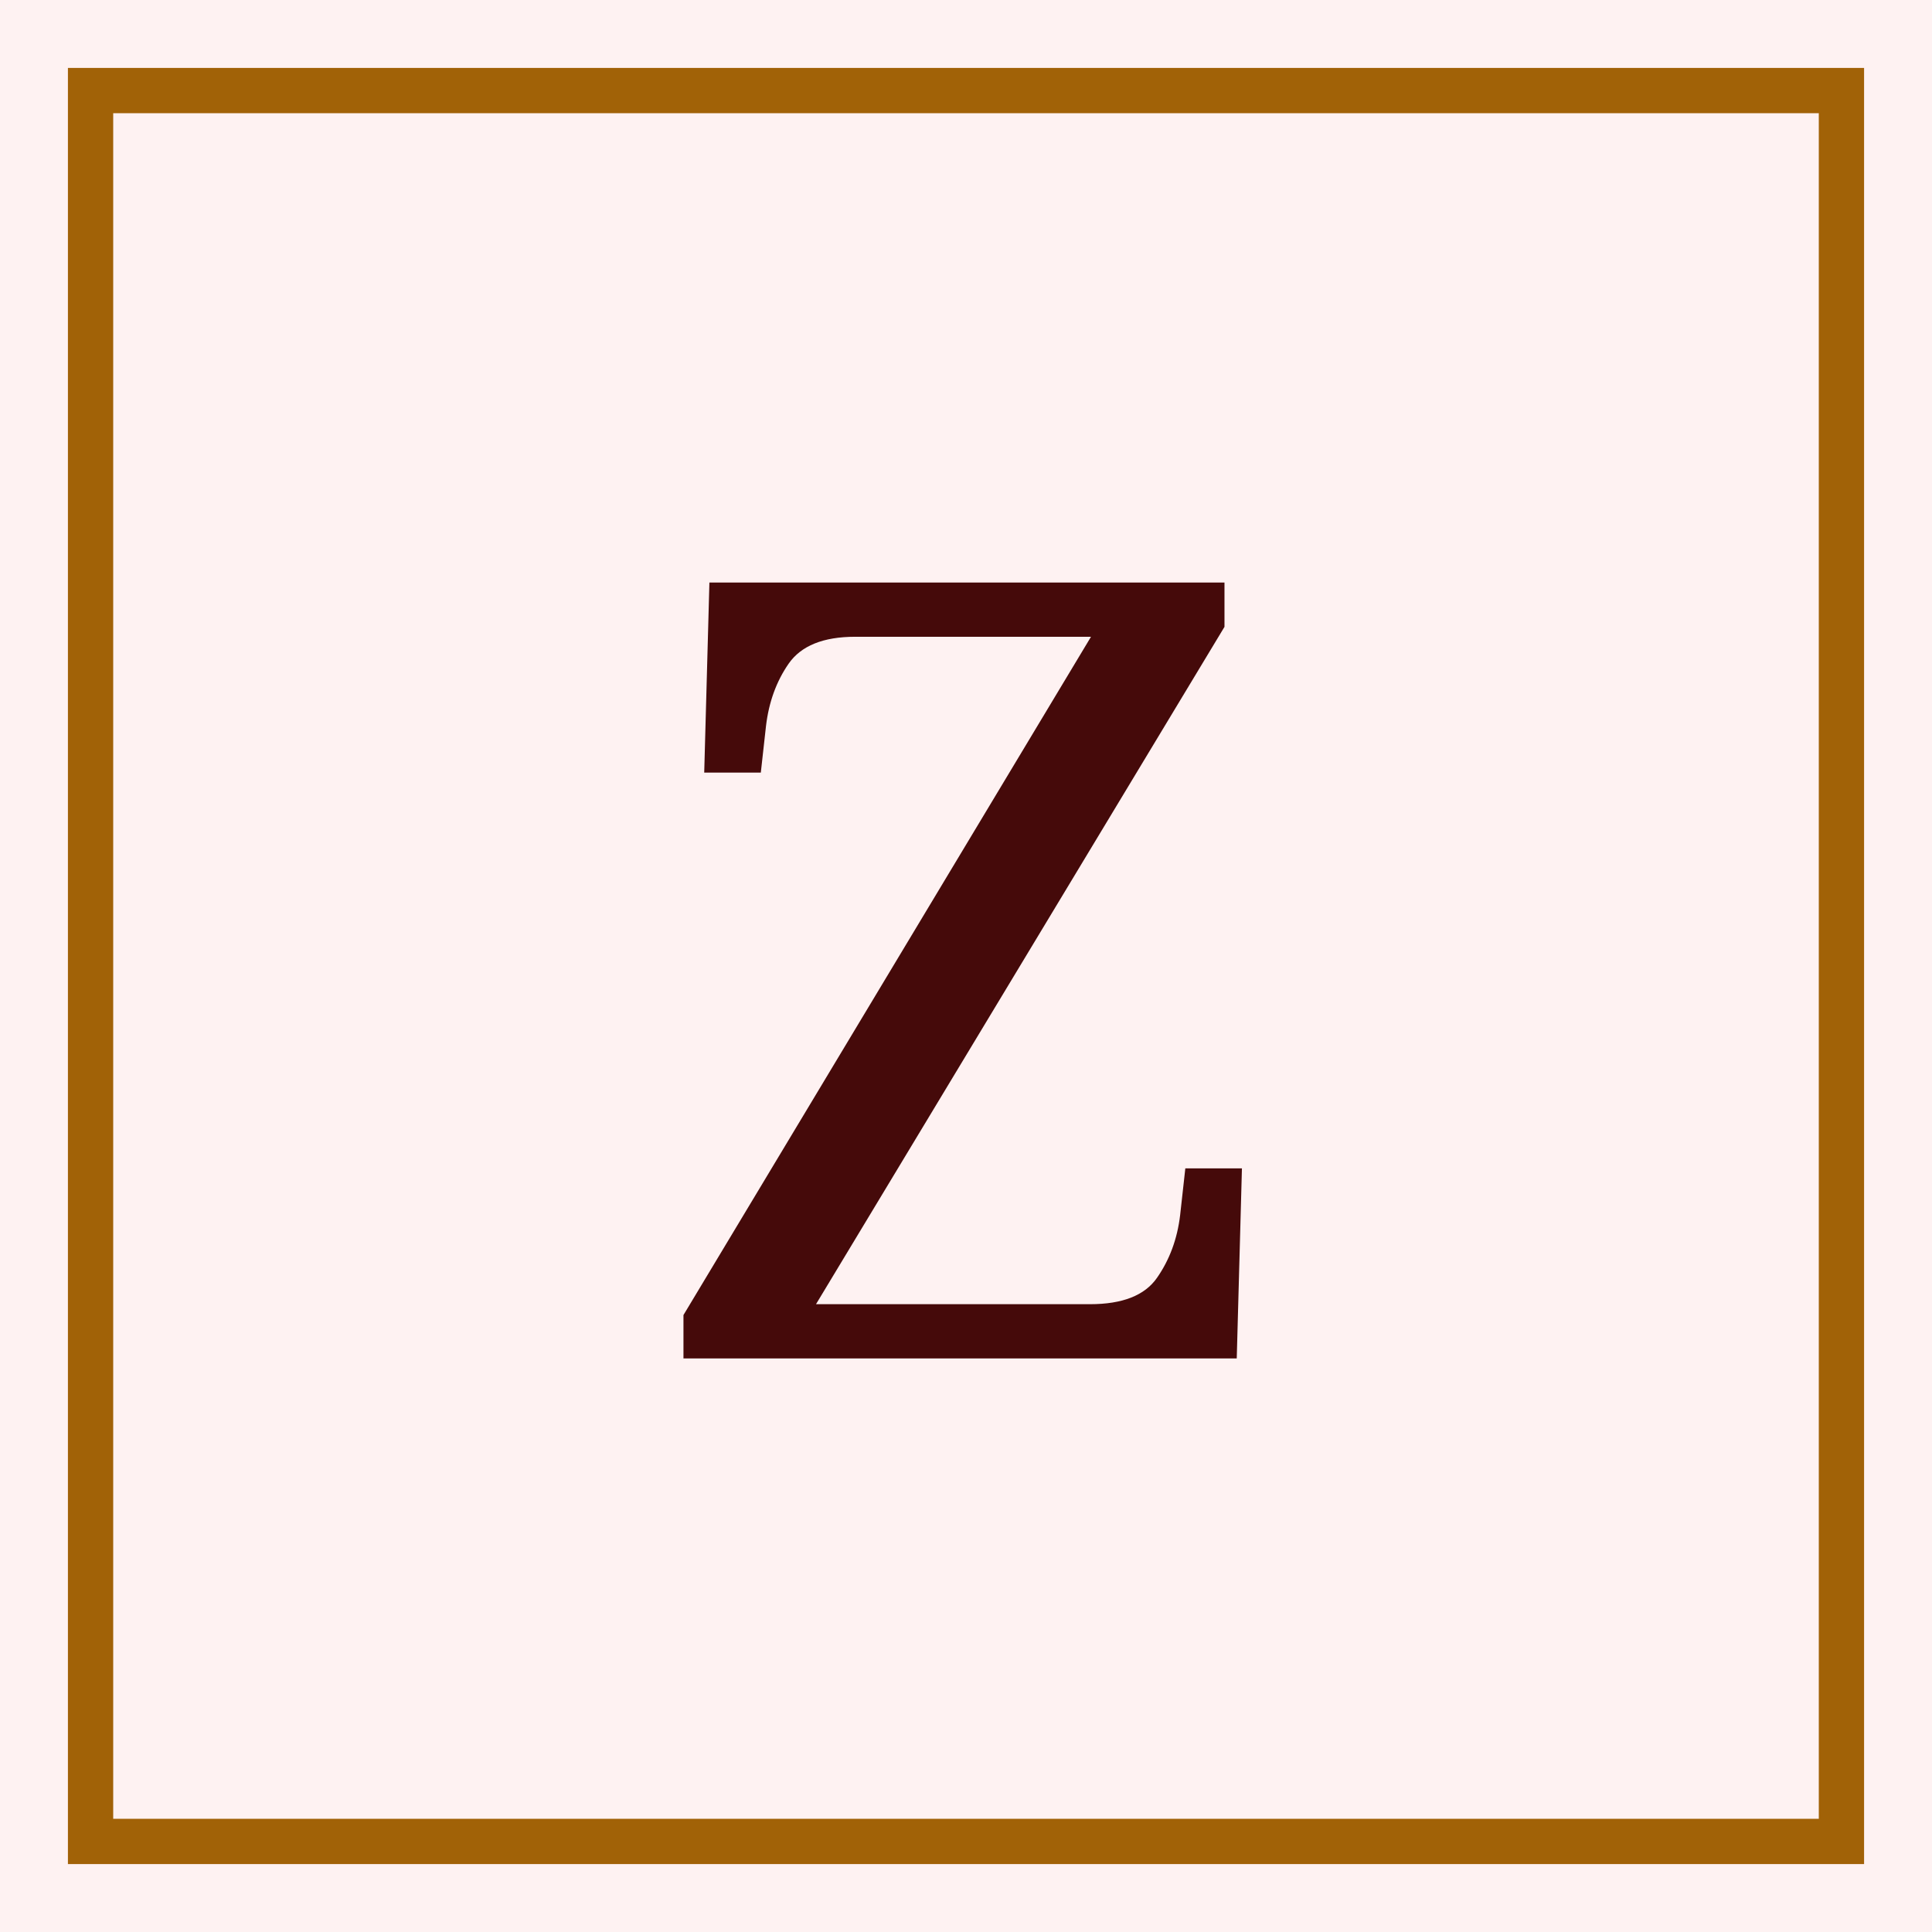
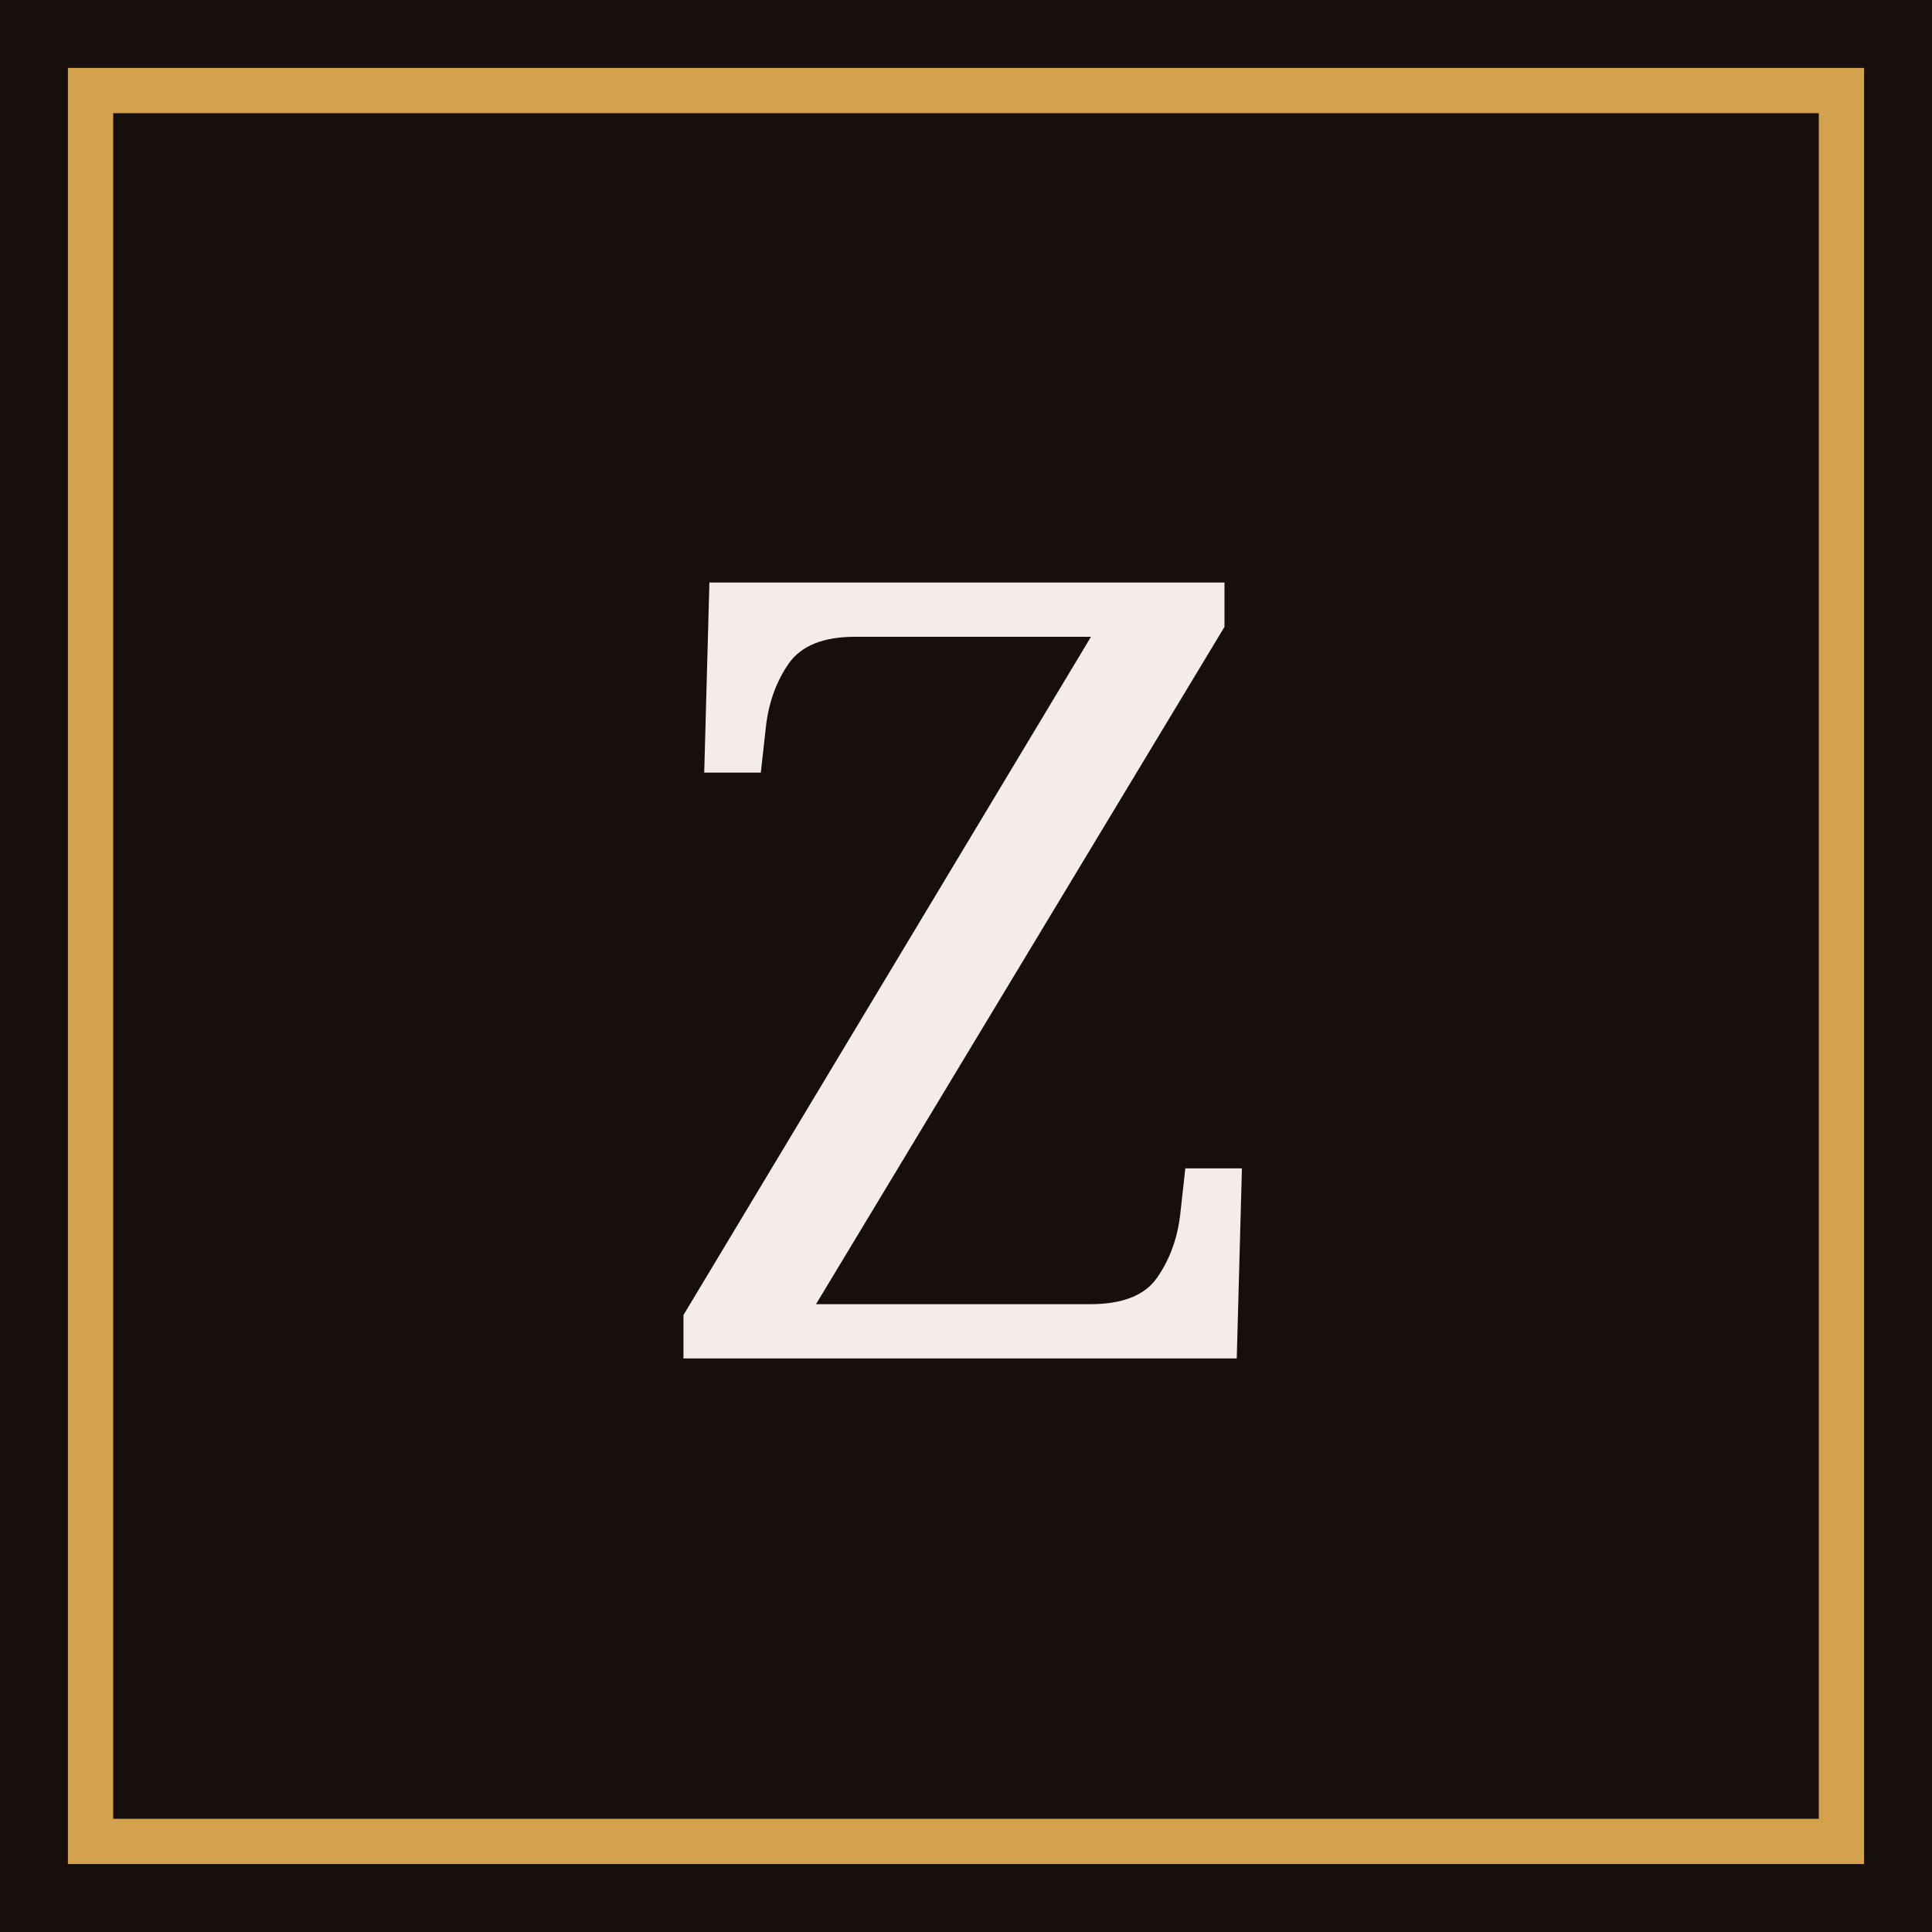
<svg xmlns="http://www.w3.org/2000/svg" viewBox="0 0 64 64">
-   <rect width="64" height="64" fill="#fef2f2" />
-   <rect x="3" y="3" width="58" height="58" fill="none" stroke="#a16207" stroke-width="1.5" />
-   <text x="32" y="45" font-family="Playfair Display SC, Georgia, serif" font-size="36" fill="#450a0a" text-anchor="middle">Z</text>
+   <rect width="64" height="64" fill="#170f0e" />
+   <rect x="3" y="3" width="58" height="58" fill="none" stroke="#d4a24c" stroke-width="1.5" />
+   <text x="32" y="45" font-family="Playfair Display SC, Georgia, serif" font-size="36" fill="#f5ebe8" text-anchor="middle">Z</text>
</svg>
